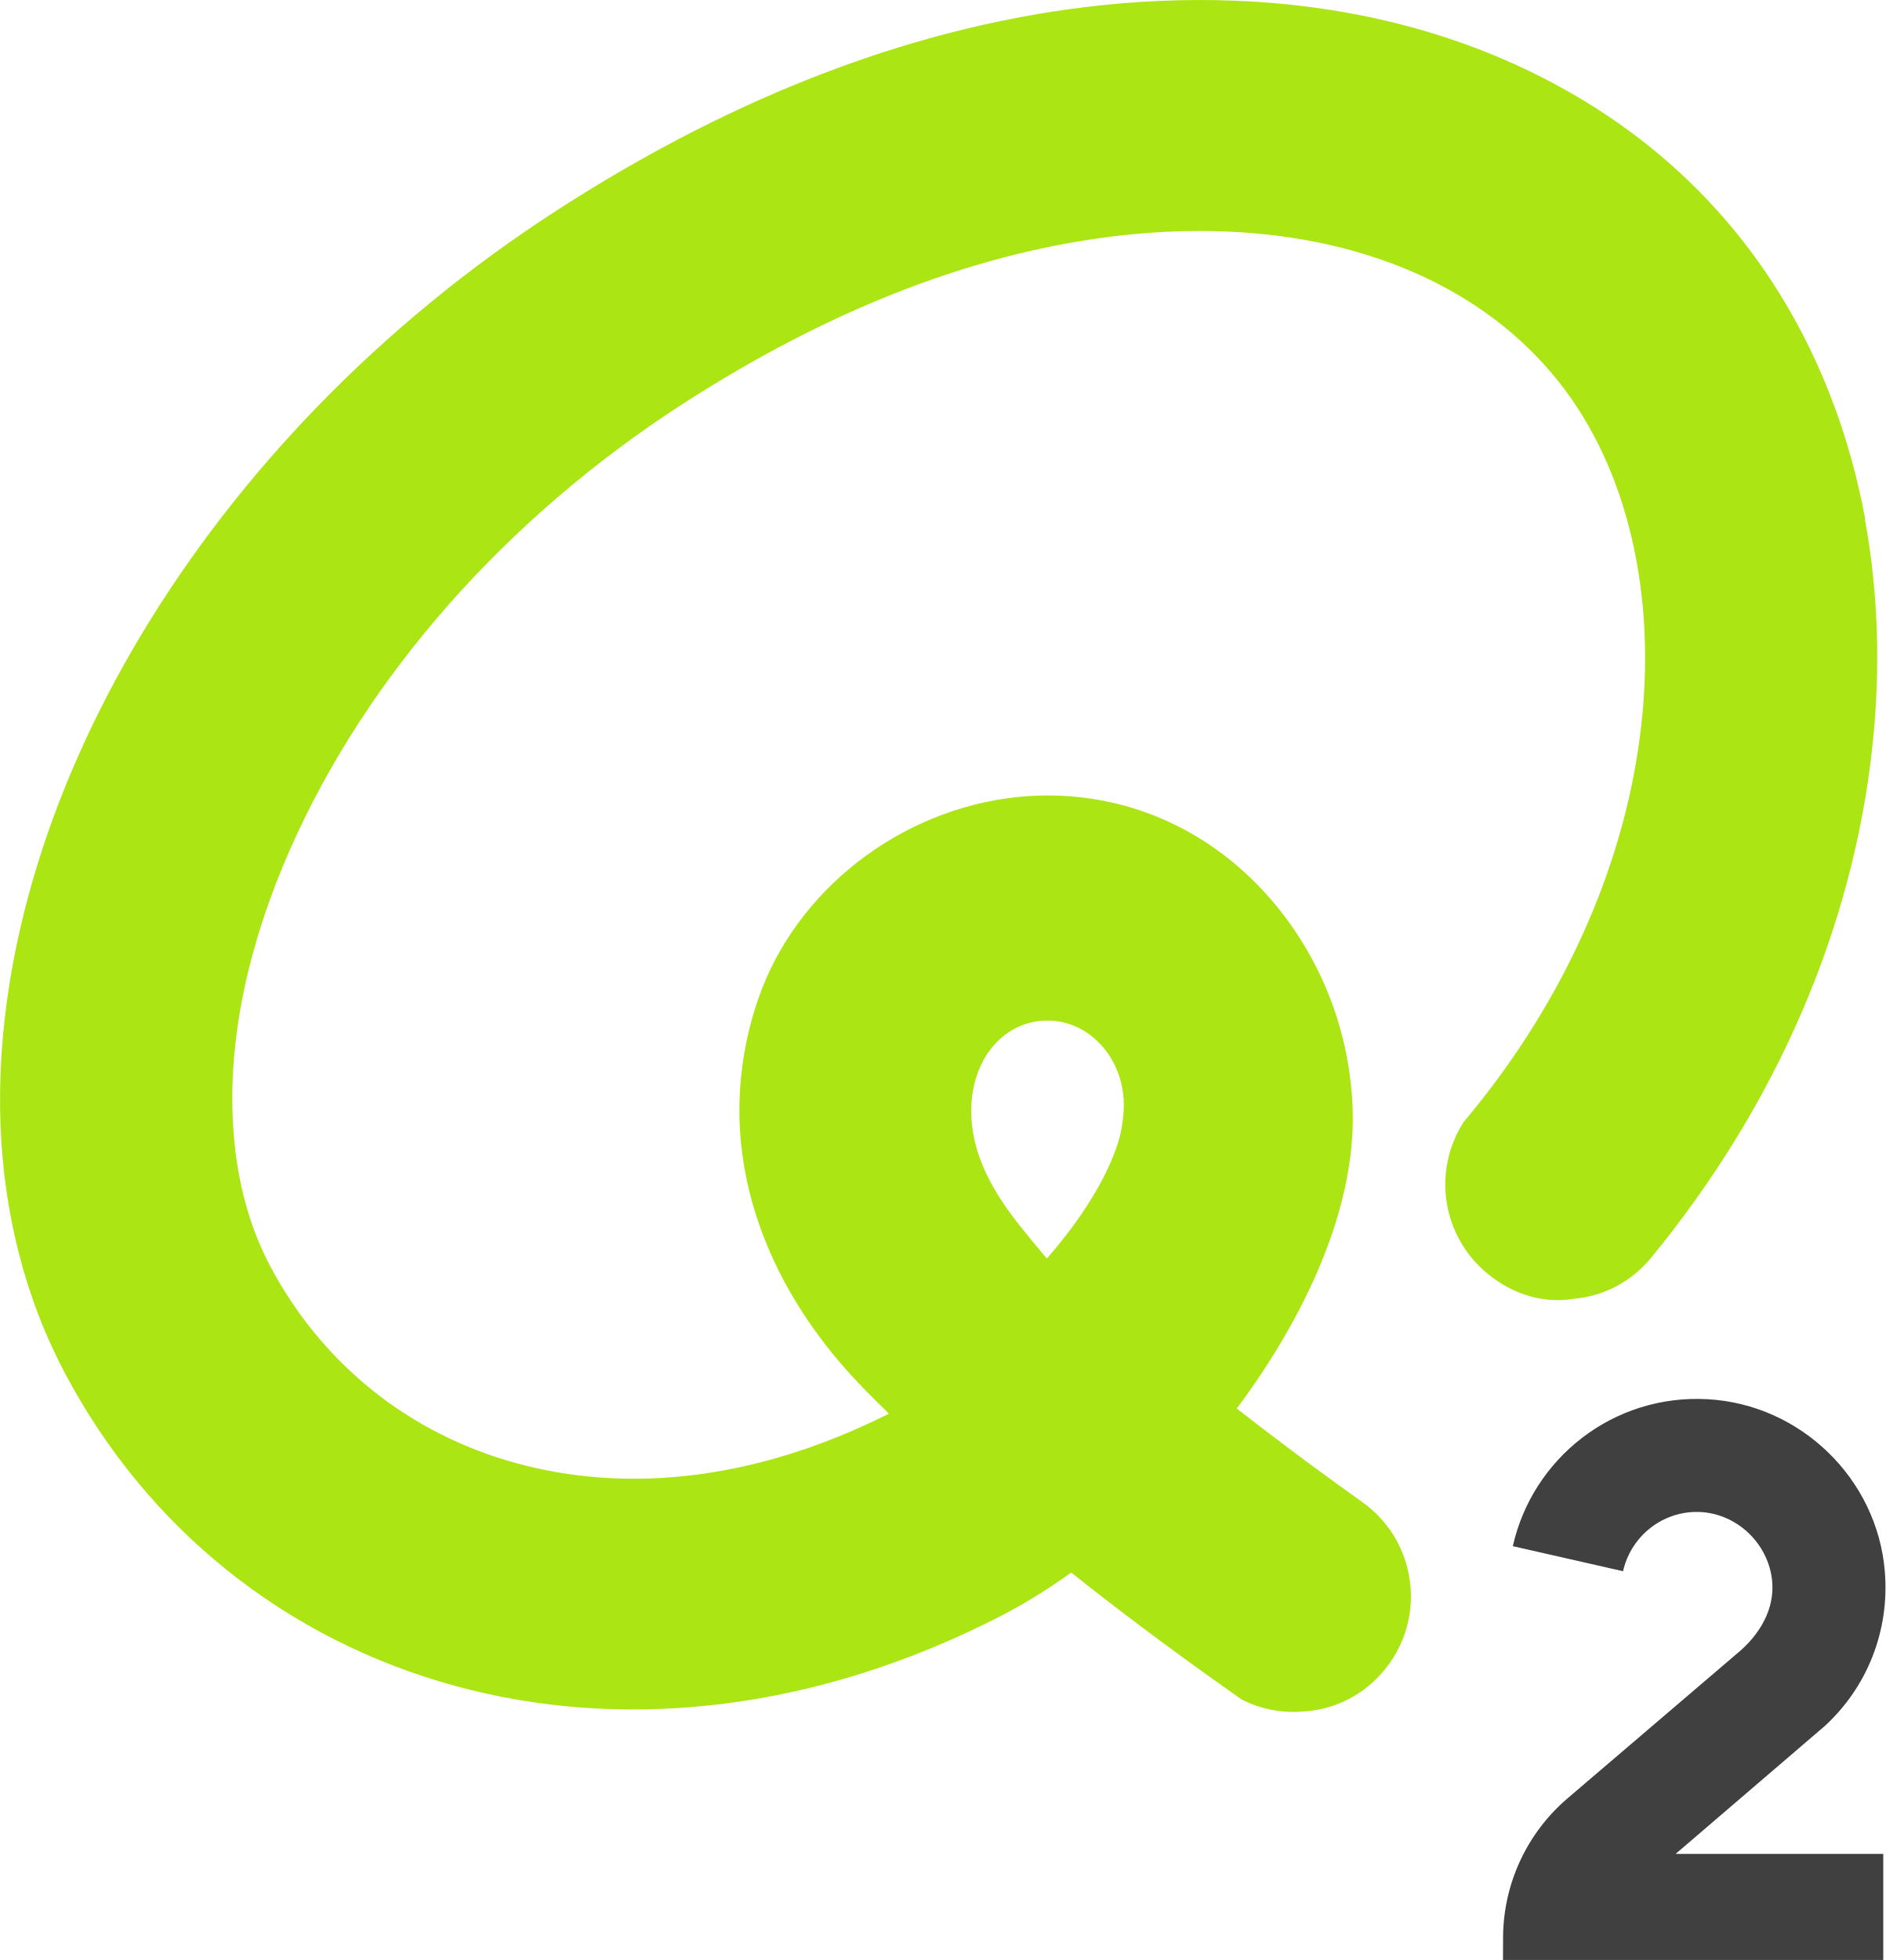
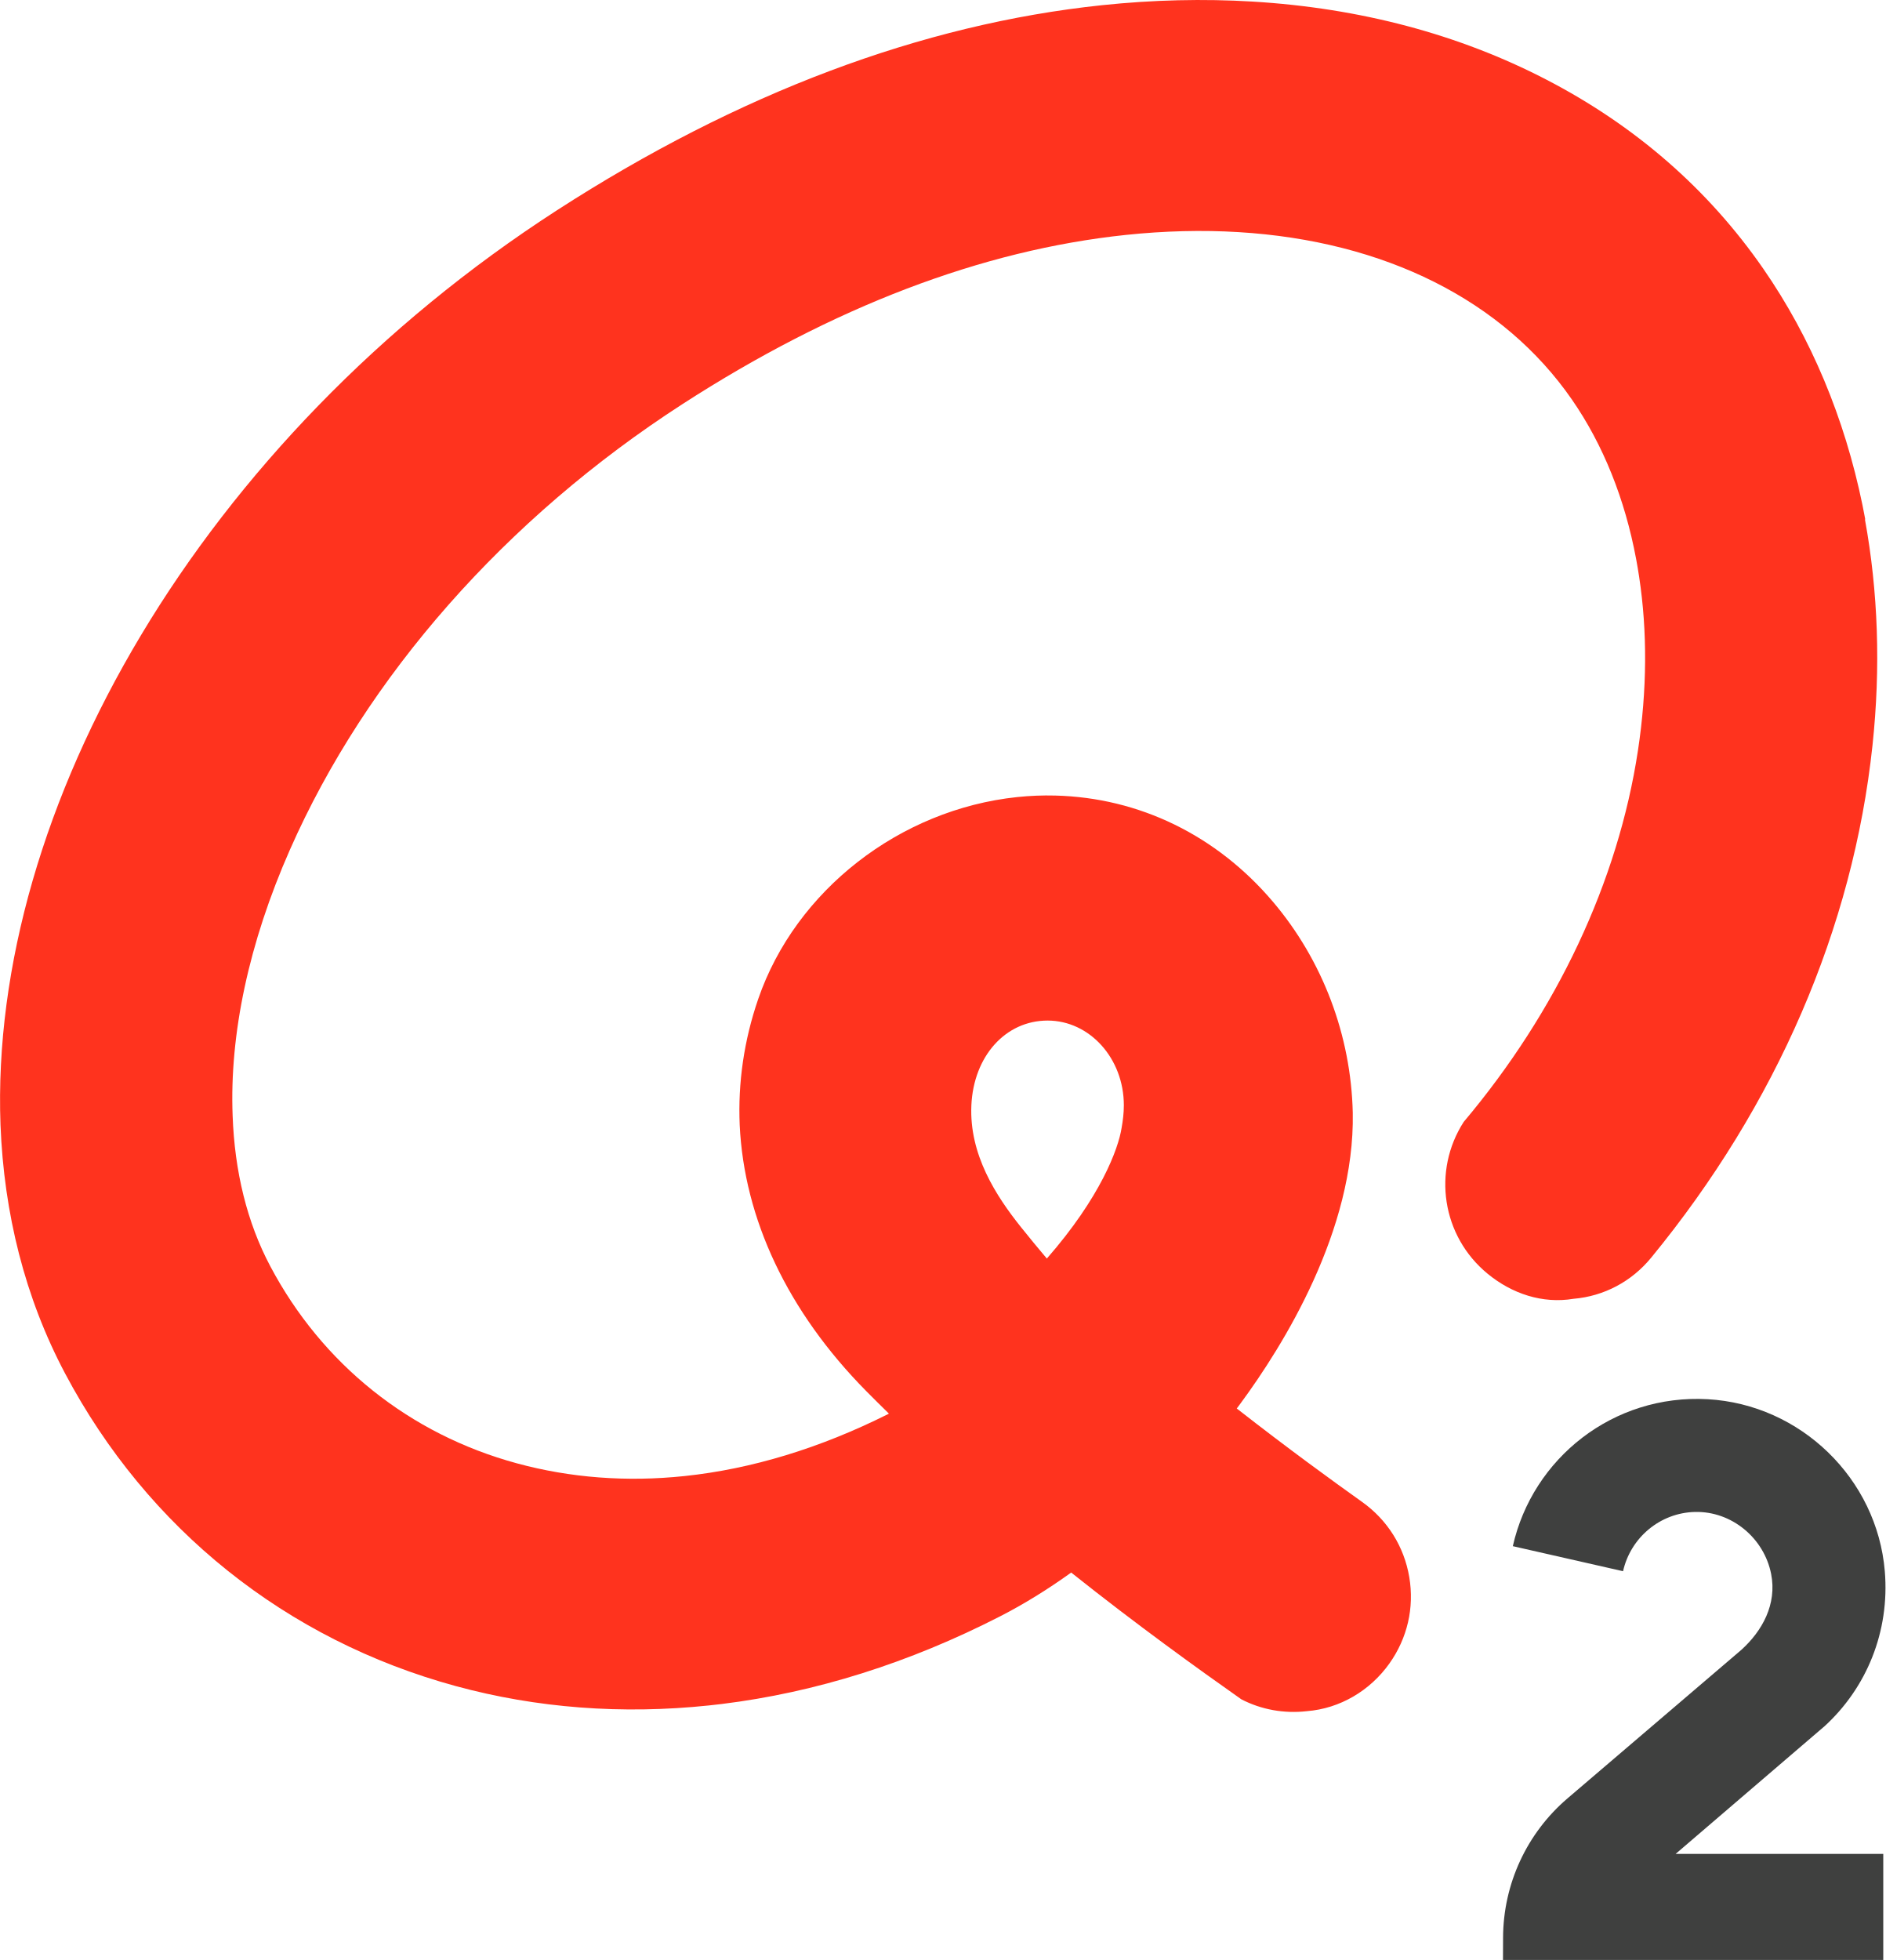
<svg xmlns="http://www.w3.org/2000/svg" width="600" height="623.63" version="1.1" viewBox="0 0 158.75 165">
  <path d="m153.56 145.38c3.617-3.276 5.559-8.043 5.138-13.102-0.65-7.805-7.093-14.047-14.913-14.487-7.958-0.447-14.747 4.974-16.408 12.372l9.281 2.108c0.629-2.804 3.094-4.919 6.058-4.989 3.084-0.073 5.814 2.194 6.411 5.221 0.502 2.545-0.746 4.795-2.51 6.39l-14.636 12.502c-3.428 2.929-5.409 7.207-5.425 11.715l-7e-3 1.888h32.019v-8.928h-17.484l12.473-10.693" fill="#3f403f" />
-   <path d="m157.05 43.723c-0.02-0.109-0.041-0.217-0.062-0.326-0.056-0.295-0.113-0.59-0.172-0.884-1.503-7.309-4.312-14.062-8.361-19.907-4.63-6.678-10.77-12.033-18.28-15.917-7.35-3.806-15.66-6.012-24.7-6.557-4.13-0.249-8.4-0.147-12.681 0.303-15.185 1.596-30.626 7.404-45.894 17.262-29.943 19.334-47.832 50.375-46.858 77.003 0.289 7.44 2.053 14.54 5.442 20.93 6.933 13.082 18.618 22.426 32.901 26.314 6.803 1.851 13.974 2.398 21.313 1.627 0.355-0.037 0.709-0.078 1.065-0.121 7.902-0.97 15.797-3.457 23.466-7.391 1.97-1.01 3.973-2.244 5.963-3.675 5.556 4.423 10.721 8.133 14.326 10.671 1.69 0.875 3.604 1.216 5.517 0.998 2.79-0.218 5.324-1.727 6.949-4.011 1.514-2.129 2.109-4.697 1.675-7.273-0.434-2.576-1.845-4.817-3.974-6.332-2.513-1.789-6.302-4.544-10.493-7.819l-0.06-0.046 0.056-0.072c0.085-0.113 0.168-0.225 0.251-0.337 3.613-4.9 9.645-14.592 9.462-24.485-0.149-6.52-2.531-12.823-6.718-17.761-4.741-5.592-11.256-8.769-18.345-8.945-1.056-0.027-2.129 0.017-3.19 0.128-9.899 1.04-18.663 7.87-21.806 16.996-1.203 3.491-1.713 7.059-1.561 10.61 0.372 7.881 4.015 15.683 10.654 22.402 0.591 0.597 1.203 1.205 1.831 1.818l0.077 0.077-0.073 0.044c-5.727 2.867-11.489 4.621-17.138 5.214-4.869 0.512-9.616 0.151-14.108-1.071-9.025-2.45-16.396-8.34-20.77-16.6-1.949-3.67-3.001-7.973-3.167-12.671-0.265-6.837 1.353-14.525 4.82-22.377 6.429-14.589 18.176-27.918 33.065-37.53 12.66-8.176 25.218-12.965 37.329-14.237 3.236-0.34 6.422-0.42 9.469-0.236 12.328 0.744 22.3 5.747 28.078 14.09 2.646 3.819 4.468 8.388 5.41 13.424 0.01 0.055 0.02 0.11 0.03 0.164 0.036 0.2 0.072 0.399 0.106 0.601 0.037 0.221 0.072 0.442 0.107 0.665 4e-3 0.028 9e-3 0.057 0.013 0.086 0.695 4.579 0.674 9.511-0.103 14.622-1.672 11.016-6.83 21.953-14.669 31.254-2.652 4.115-1.855 9.609 2.019 12.789 2.038 1.672 4.604 2.54 7.226 2.104h5.5e-4c2.573-0.218 4.896-1.459 6.537-3.459 10.552-12.859 16.997-27.752 18.636-43.127 0.701-6.568 0.472-12.961-0.635-19.024m-75.238 49.319c0.191-4.137 2.874-7.132 6.419-7.132 3.545 0 6.419 3.193 6.419 7.132 0 0.658-0.079 1.285-0.188 1.899-0.273 1.762-1.77 5.835-6.295 11.004-0.759-0.897-1.485-1.778-2.167-2.631-2.124-2.656-4.378-6.136-4.187-10.272" fill="#ace514" />
+   <path d="m157.05 43.723c-0.02-0.109-0.041-0.217-0.062-0.326-0.056-0.295-0.113-0.59-0.172-0.884-1.503-7.309-4.312-14.062-8.361-19.907-4.63-6.678-10.77-12.033-18.28-15.917-7.35-3.806-15.66-6.012-24.7-6.557-4.13-0.249-8.4-0.147-12.681 0.303-15.185 1.596-30.626 7.404-45.894 17.262-29.943 19.334-47.832 50.375-46.858 77.003 0.289 7.44 2.053 14.54 5.442 20.93 6.933 13.082 18.618 22.426 32.901 26.314 6.803 1.851 13.974 2.398 21.313 1.627 0.355-0.037 0.709-0.078 1.065-0.121 7.902-0.97 15.797-3.457 23.466-7.391 1.97-1.01 3.973-2.244 5.963-3.675 5.556 4.423 10.721 8.133 14.326 10.671 1.69 0.875 3.604 1.216 5.517 0.998 2.79-0.218 5.324-1.727 6.949-4.011 1.514-2.129 2.109-4.697 1.675-7.273-0.434-2.576-1.845-4.817-3.974-6.332-2.513-1.789-6.302-4.544-10.493-7.819l-0.06-0.046 0.056-0.072c0.085-0.113 0.168-0.225 0.251-0.337 3.613-4.9 9.645-14.592 9.462-24.485-0.149-6.52-2.531-12.823-6.718-17.761-4.741-5.592-11.256-8.769-18.345-8.945-1.056-0.027-2.129 0.017-3.19 0.128-9.899 1.04-18.663 7.87-21.806 16.996-1.203 3.491-1.713 7.059-1.561 10.61 0.372 7.881 4.015 15.683 10.654 22.402 0.591 0.597 1.203 1.205 1.831 1.818l0.077 0.077-0.073 0.044c-5.727 2.867-11.489 4.621-17.138 5.214-4.869 0.512-9.616 0.151-14.108-1.071-9.025-2.45-16.396-8.34-20.77-16.6-1.949-3.67-3.001-7.973-3.167-12.671-0.265-6.837 1.353-14.525 4.82-22.377 6.429-14.589 18.176-27.918 33.065-37.53 12.66-8.176 25.218-12.965 37.329-14.237 3.236-0.34 6.422-0.42 9.469-0.236 12.328 0.744 22.3 5.747 28.078 14.09 2.646 3.819 4.468 8.388 5.41 13.424 0.01 0.055 0.02 0.11 0.03 0.164 0.036 0.2 0.072 0.399 0.106 0.601 0.037 0.221 0.072 0.442 0.107 0.665 4e-3 0.028 9e-3 0.057 0.013 0.086 0.695 4.579 0.674 9.511-0.103 14.622-1.672 11.016-6.83 21.953-14.669 31.254-2.652 4.115-1.855 9.609 2.019 12.789 2.038 1.672 4.604 2.54 7.226 2.104h5.5e-4c2.573-0.218 4.896-1.459 6.537-3.459 10.552-12.859 16.997-27.752 18.636-43.127 0.701-6.568 0.472-12.961-0.635-19.024m-75.238 49.319c0.191-4.137 2.874-7.132 6.419-7.132 3.545 0 6.419 3.193 6.419 7.132 0 0.658-0.079 1.285-0.188 1.899-0.273 1.762-1.77 5.835-6.295 11.004-0.759-0.897-1.485-1.778-2.167-2.631-2.124-2.656-4.378-6.136-4.187-10.272" fill="#ff331e" />
</svg>
